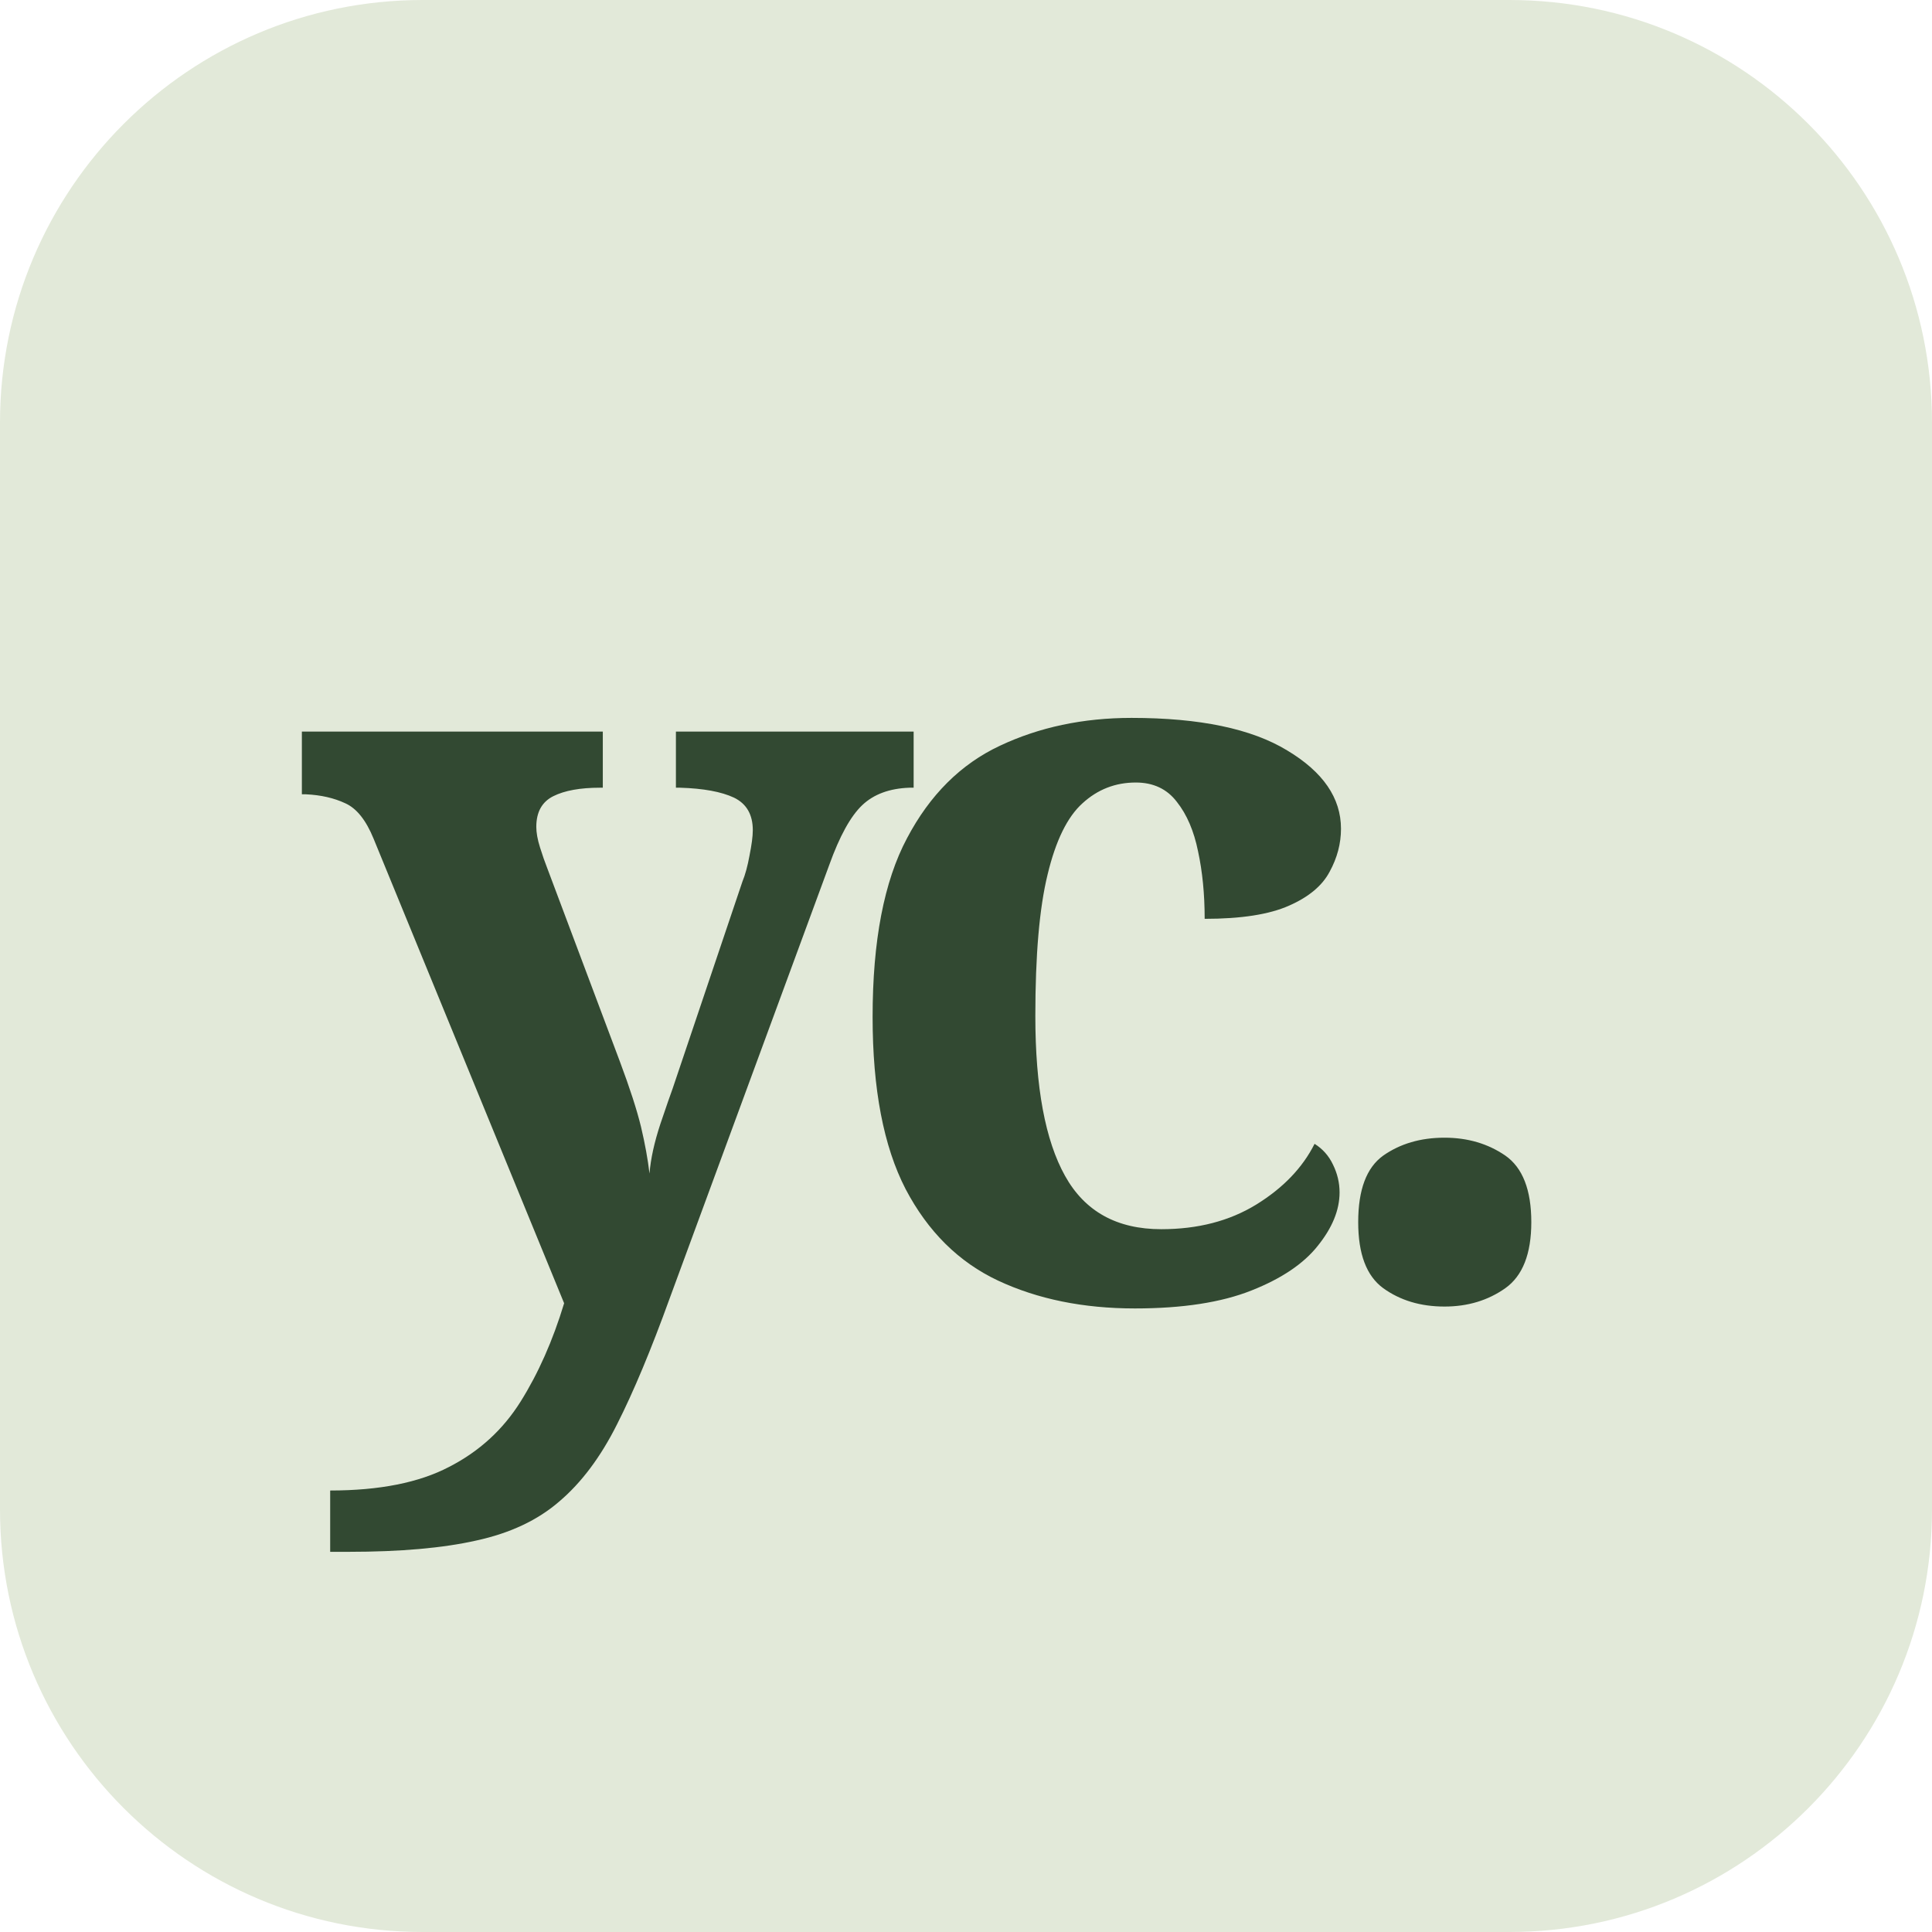
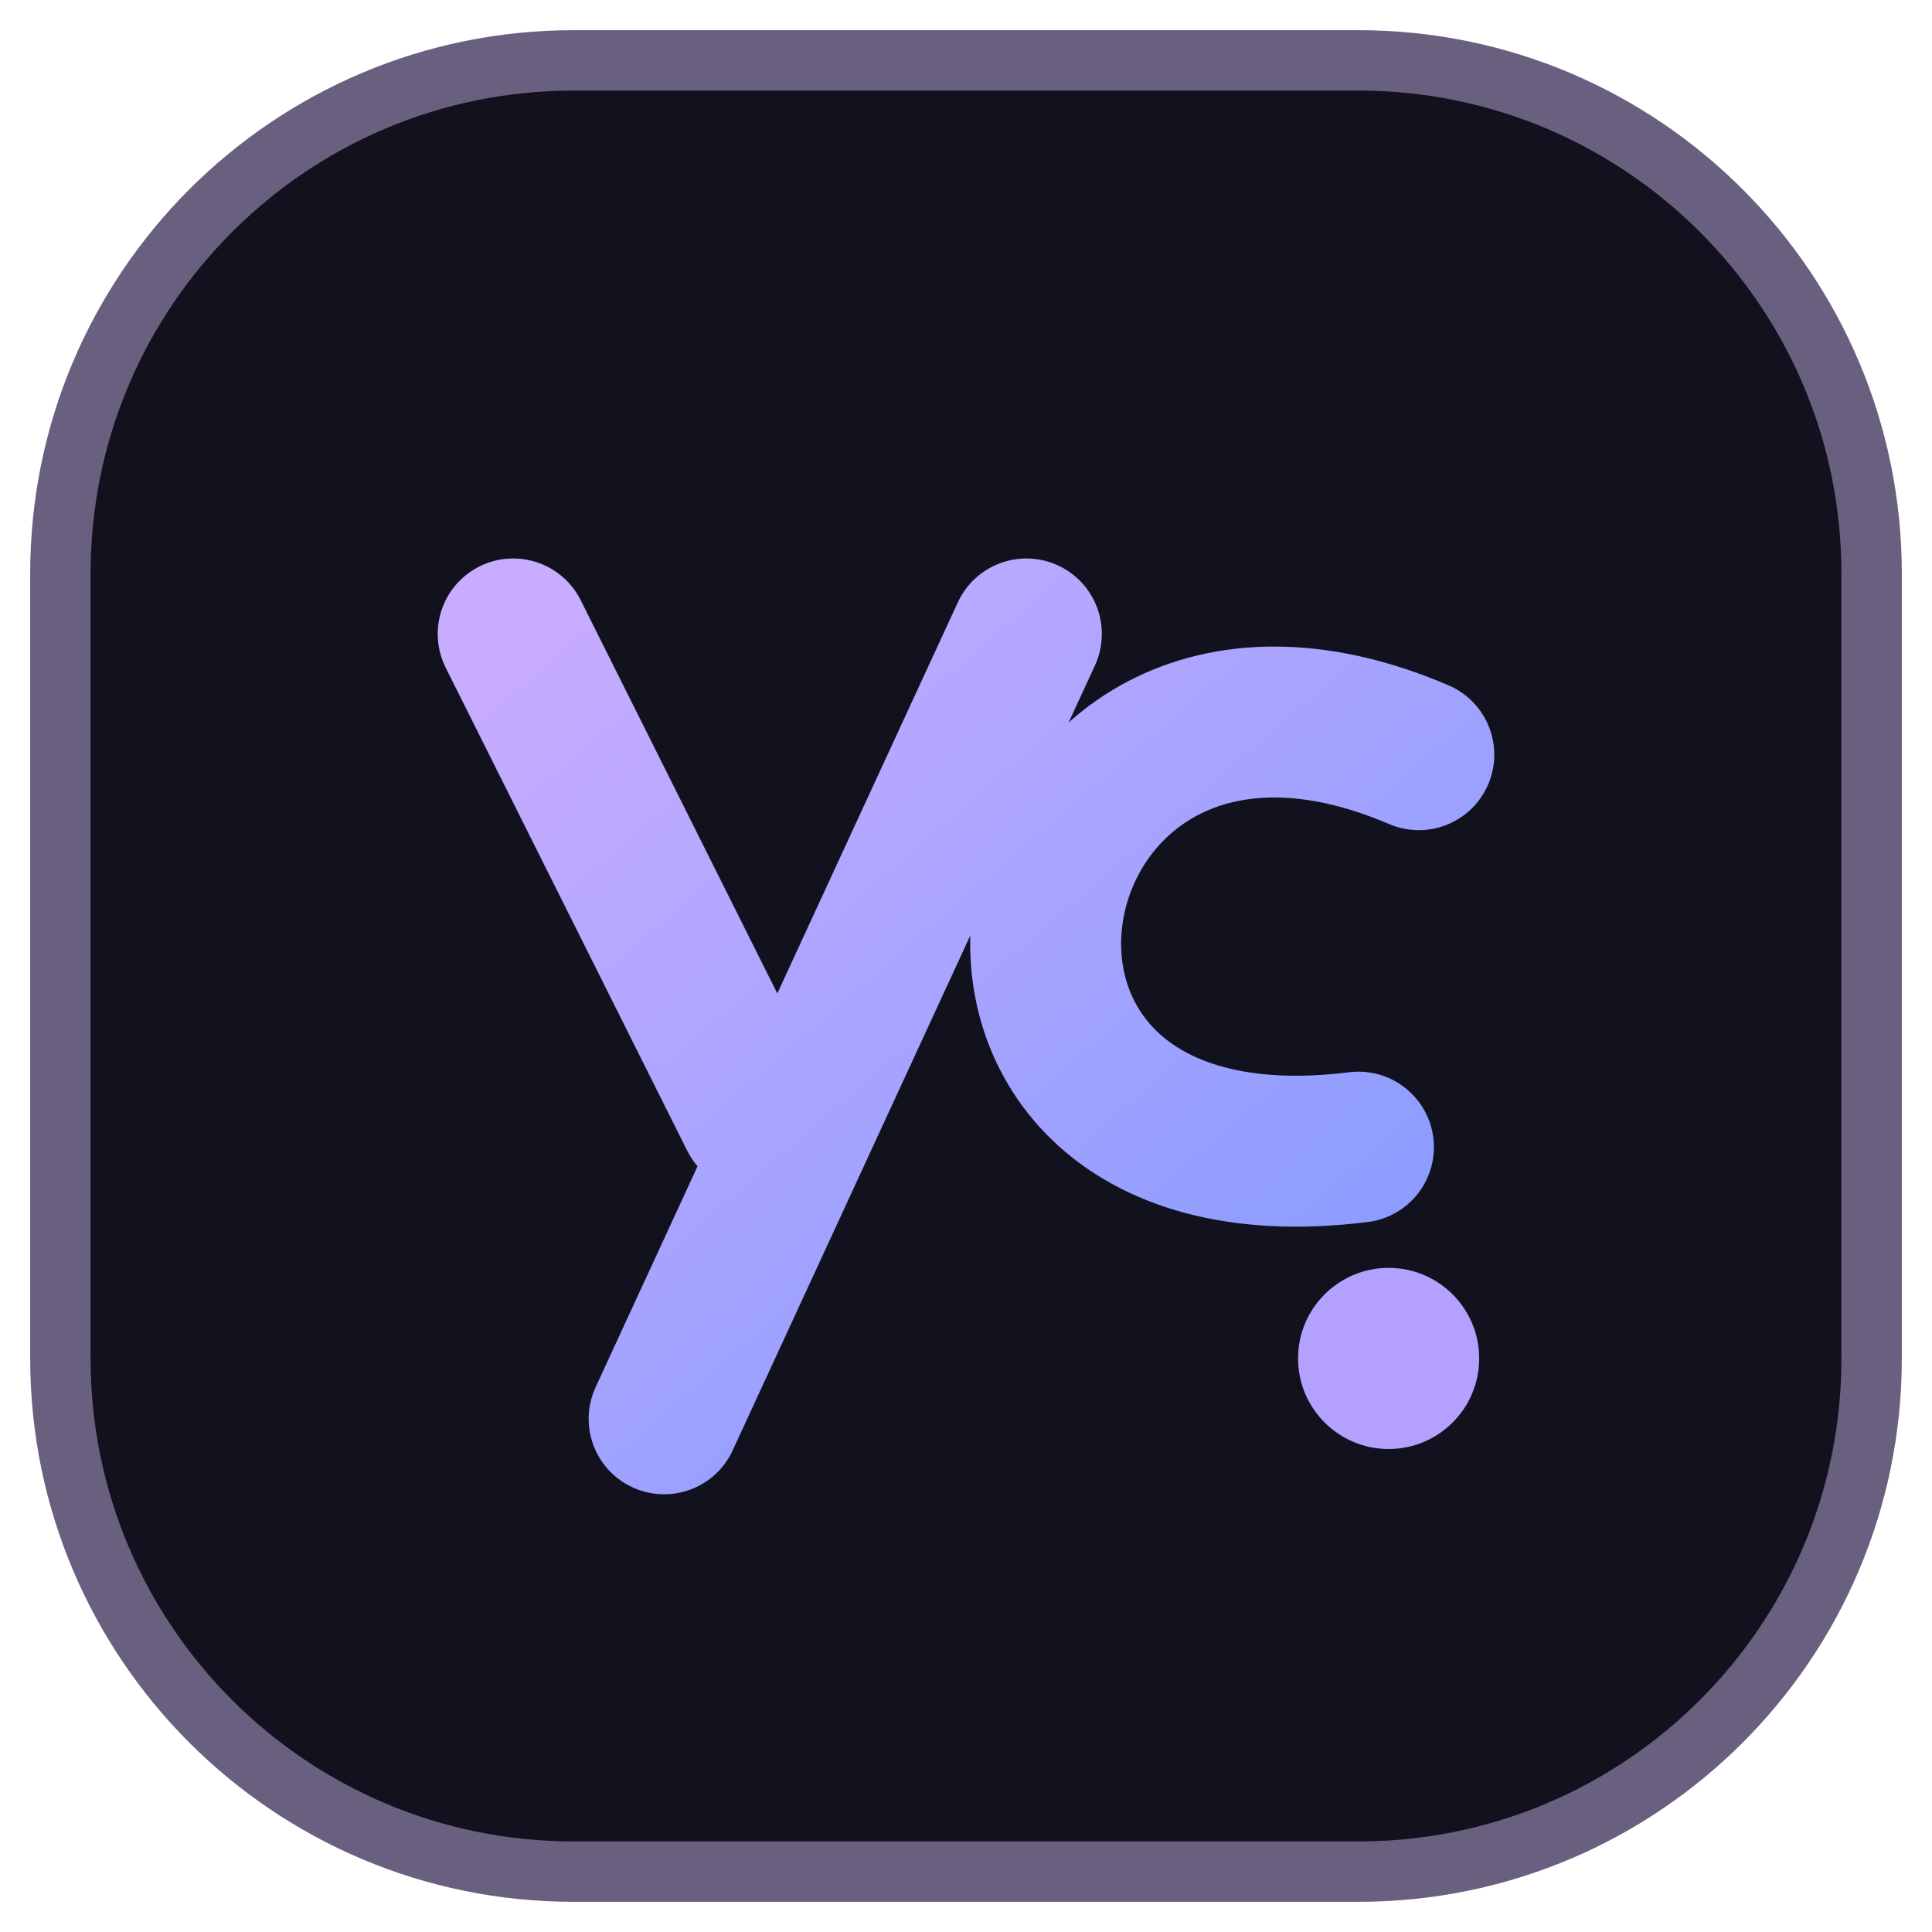
<svg xmlns="http://www.w3.org/2000/svg" viewBox="0 0 64 64">
-   <rect width="64" height="64" rx="14" fill="#e2e9d9" />
-   <text x="10" y="43" font-family="Georgia,serif" font-size="35" font-weight="bold" letter-spacing="-3" fill="#324932">
-     yc.
-   </text>
+   <defs>
+     <linearGradient id="a" x2="1" y2="1">
+       <stop stop-color="#c8acff" />
+       <stop offset="1" stop-color="#829aff" />
+     </linearGradient>
+   </defs>
+   <rect x="2" y="2" width="60" height="60" rx="17" fill="#11121e" stroke="#696080" stroke-width="2" />
+   <path d="m17 21 8 16m9-16L22 47m25-22c-14-6-18 15-2 13" fill="none" stroke="url(#a)" stroke-width="5" stroke-linecap="round" stroke-linejoin="round" />
+   <circle cx="46" cy="45" r="3" fill="#b4a1ff" />
</svg>
